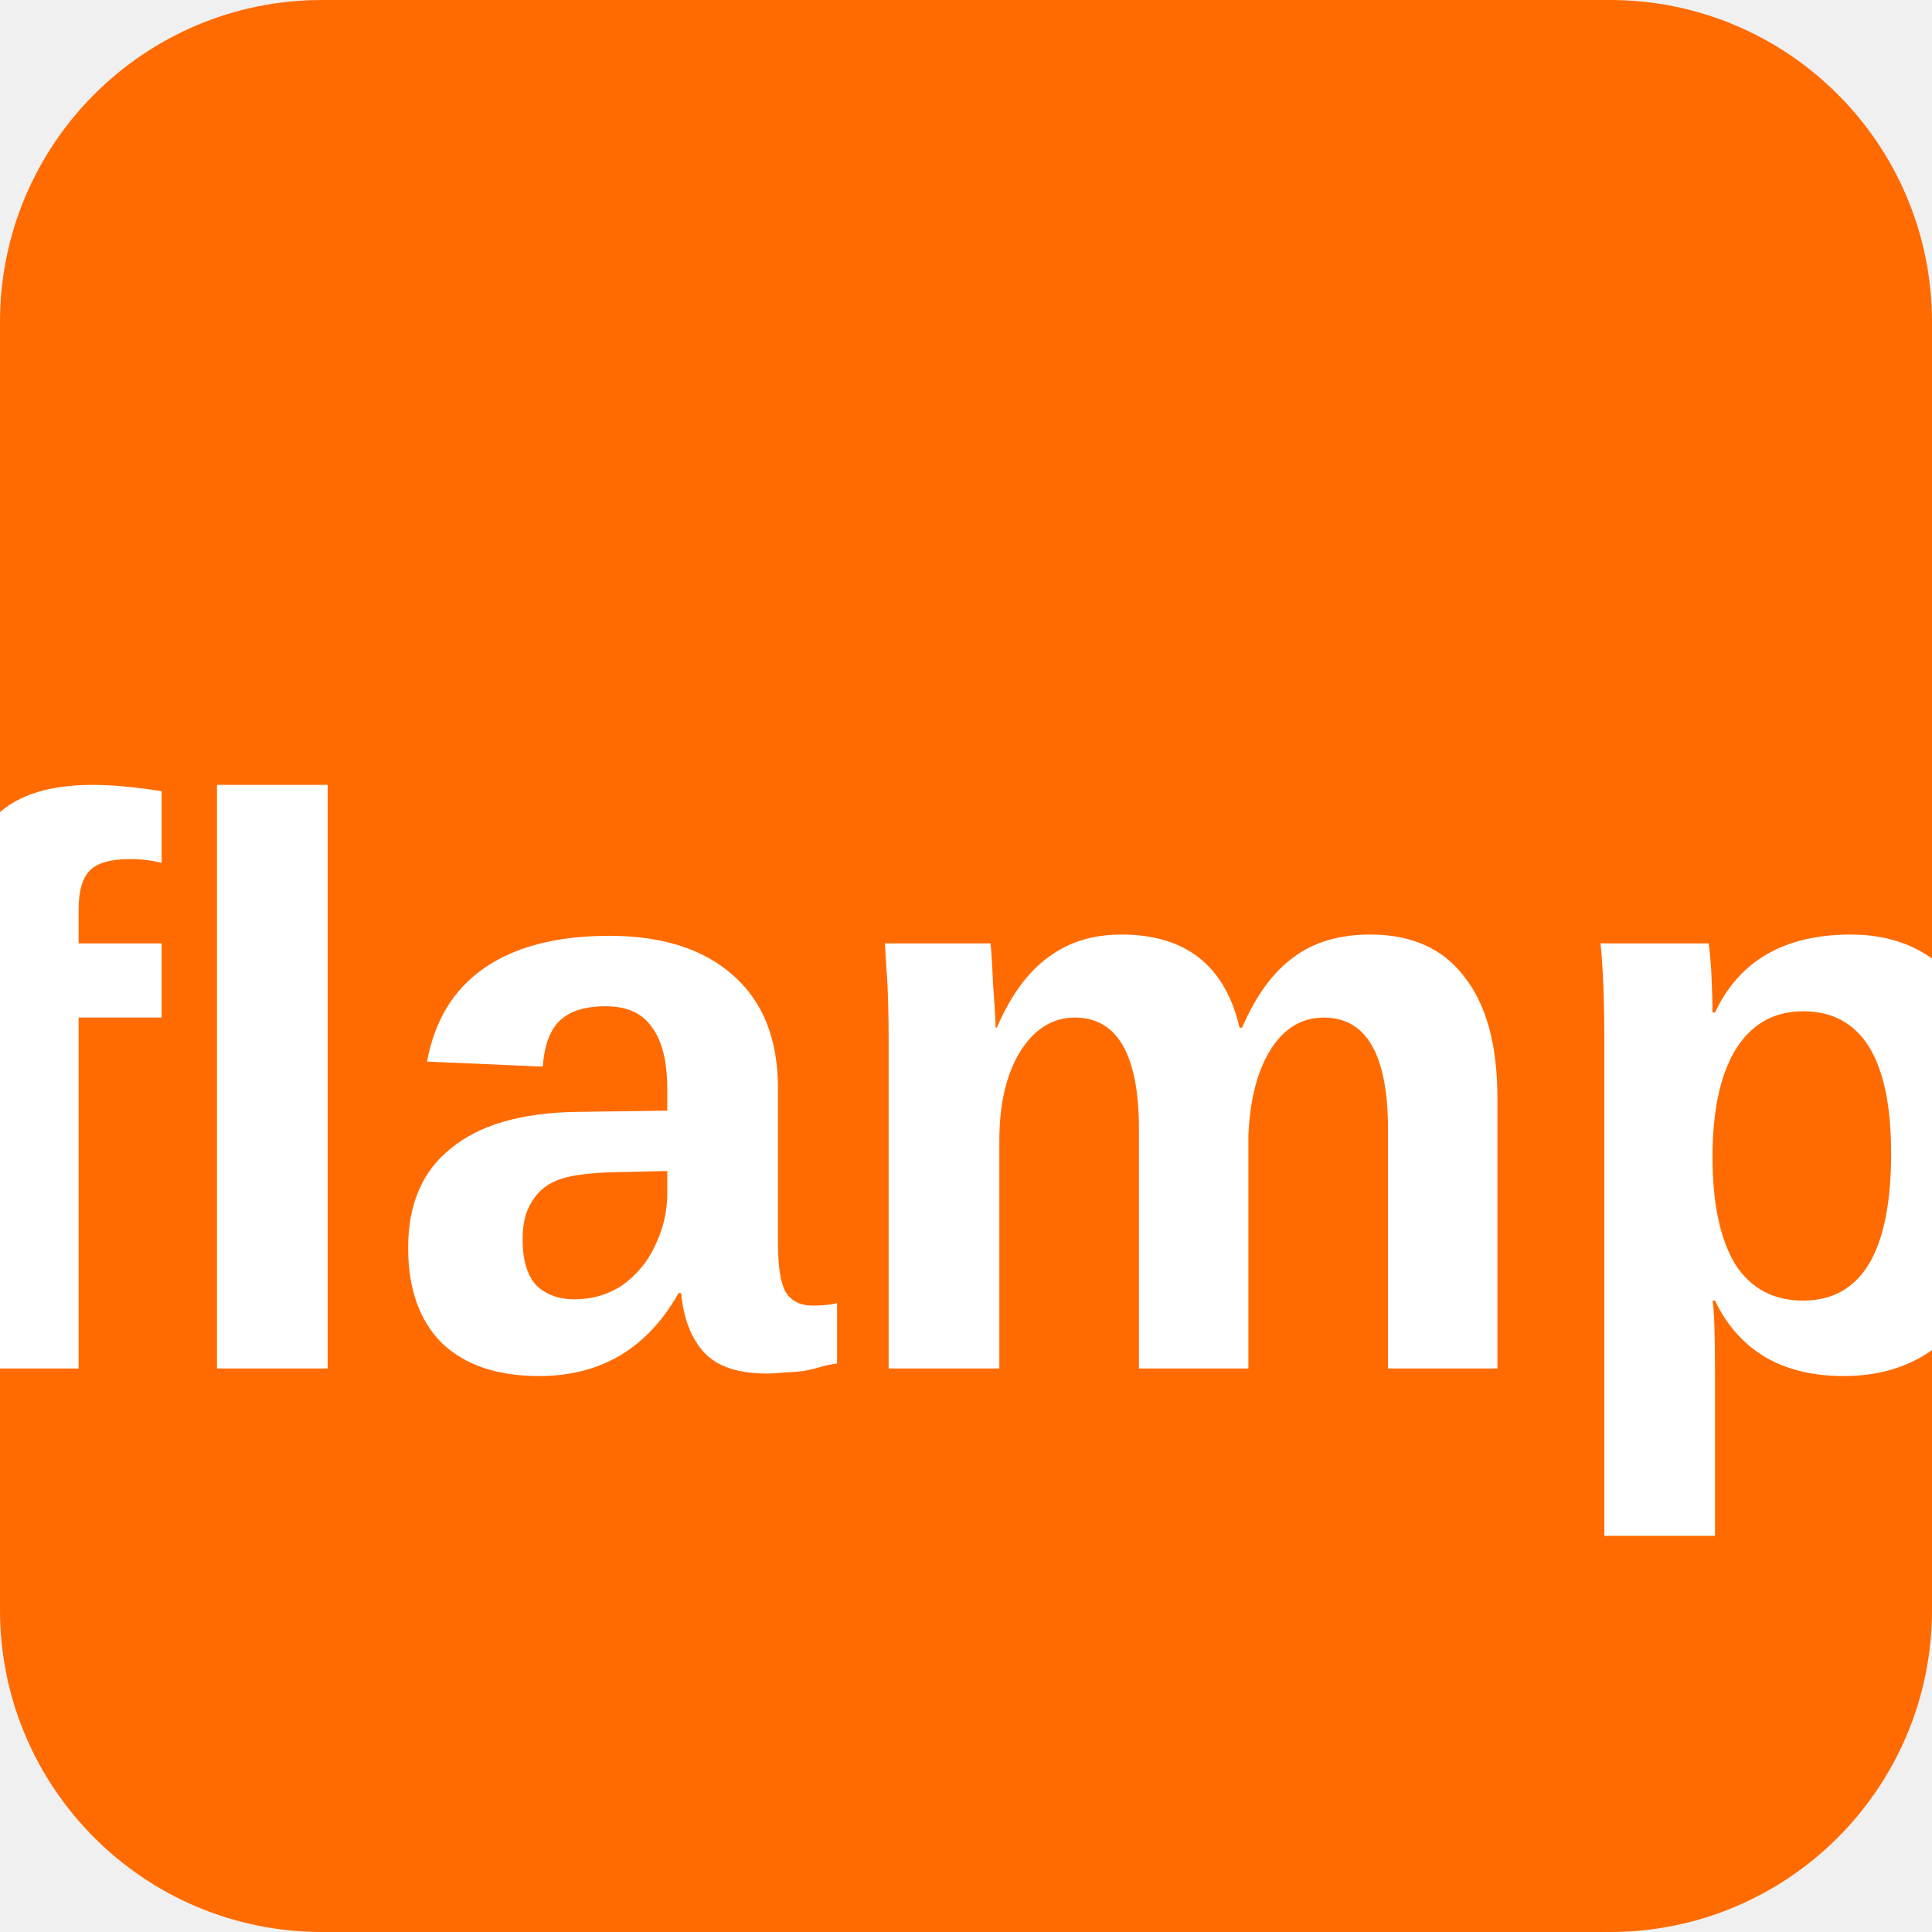
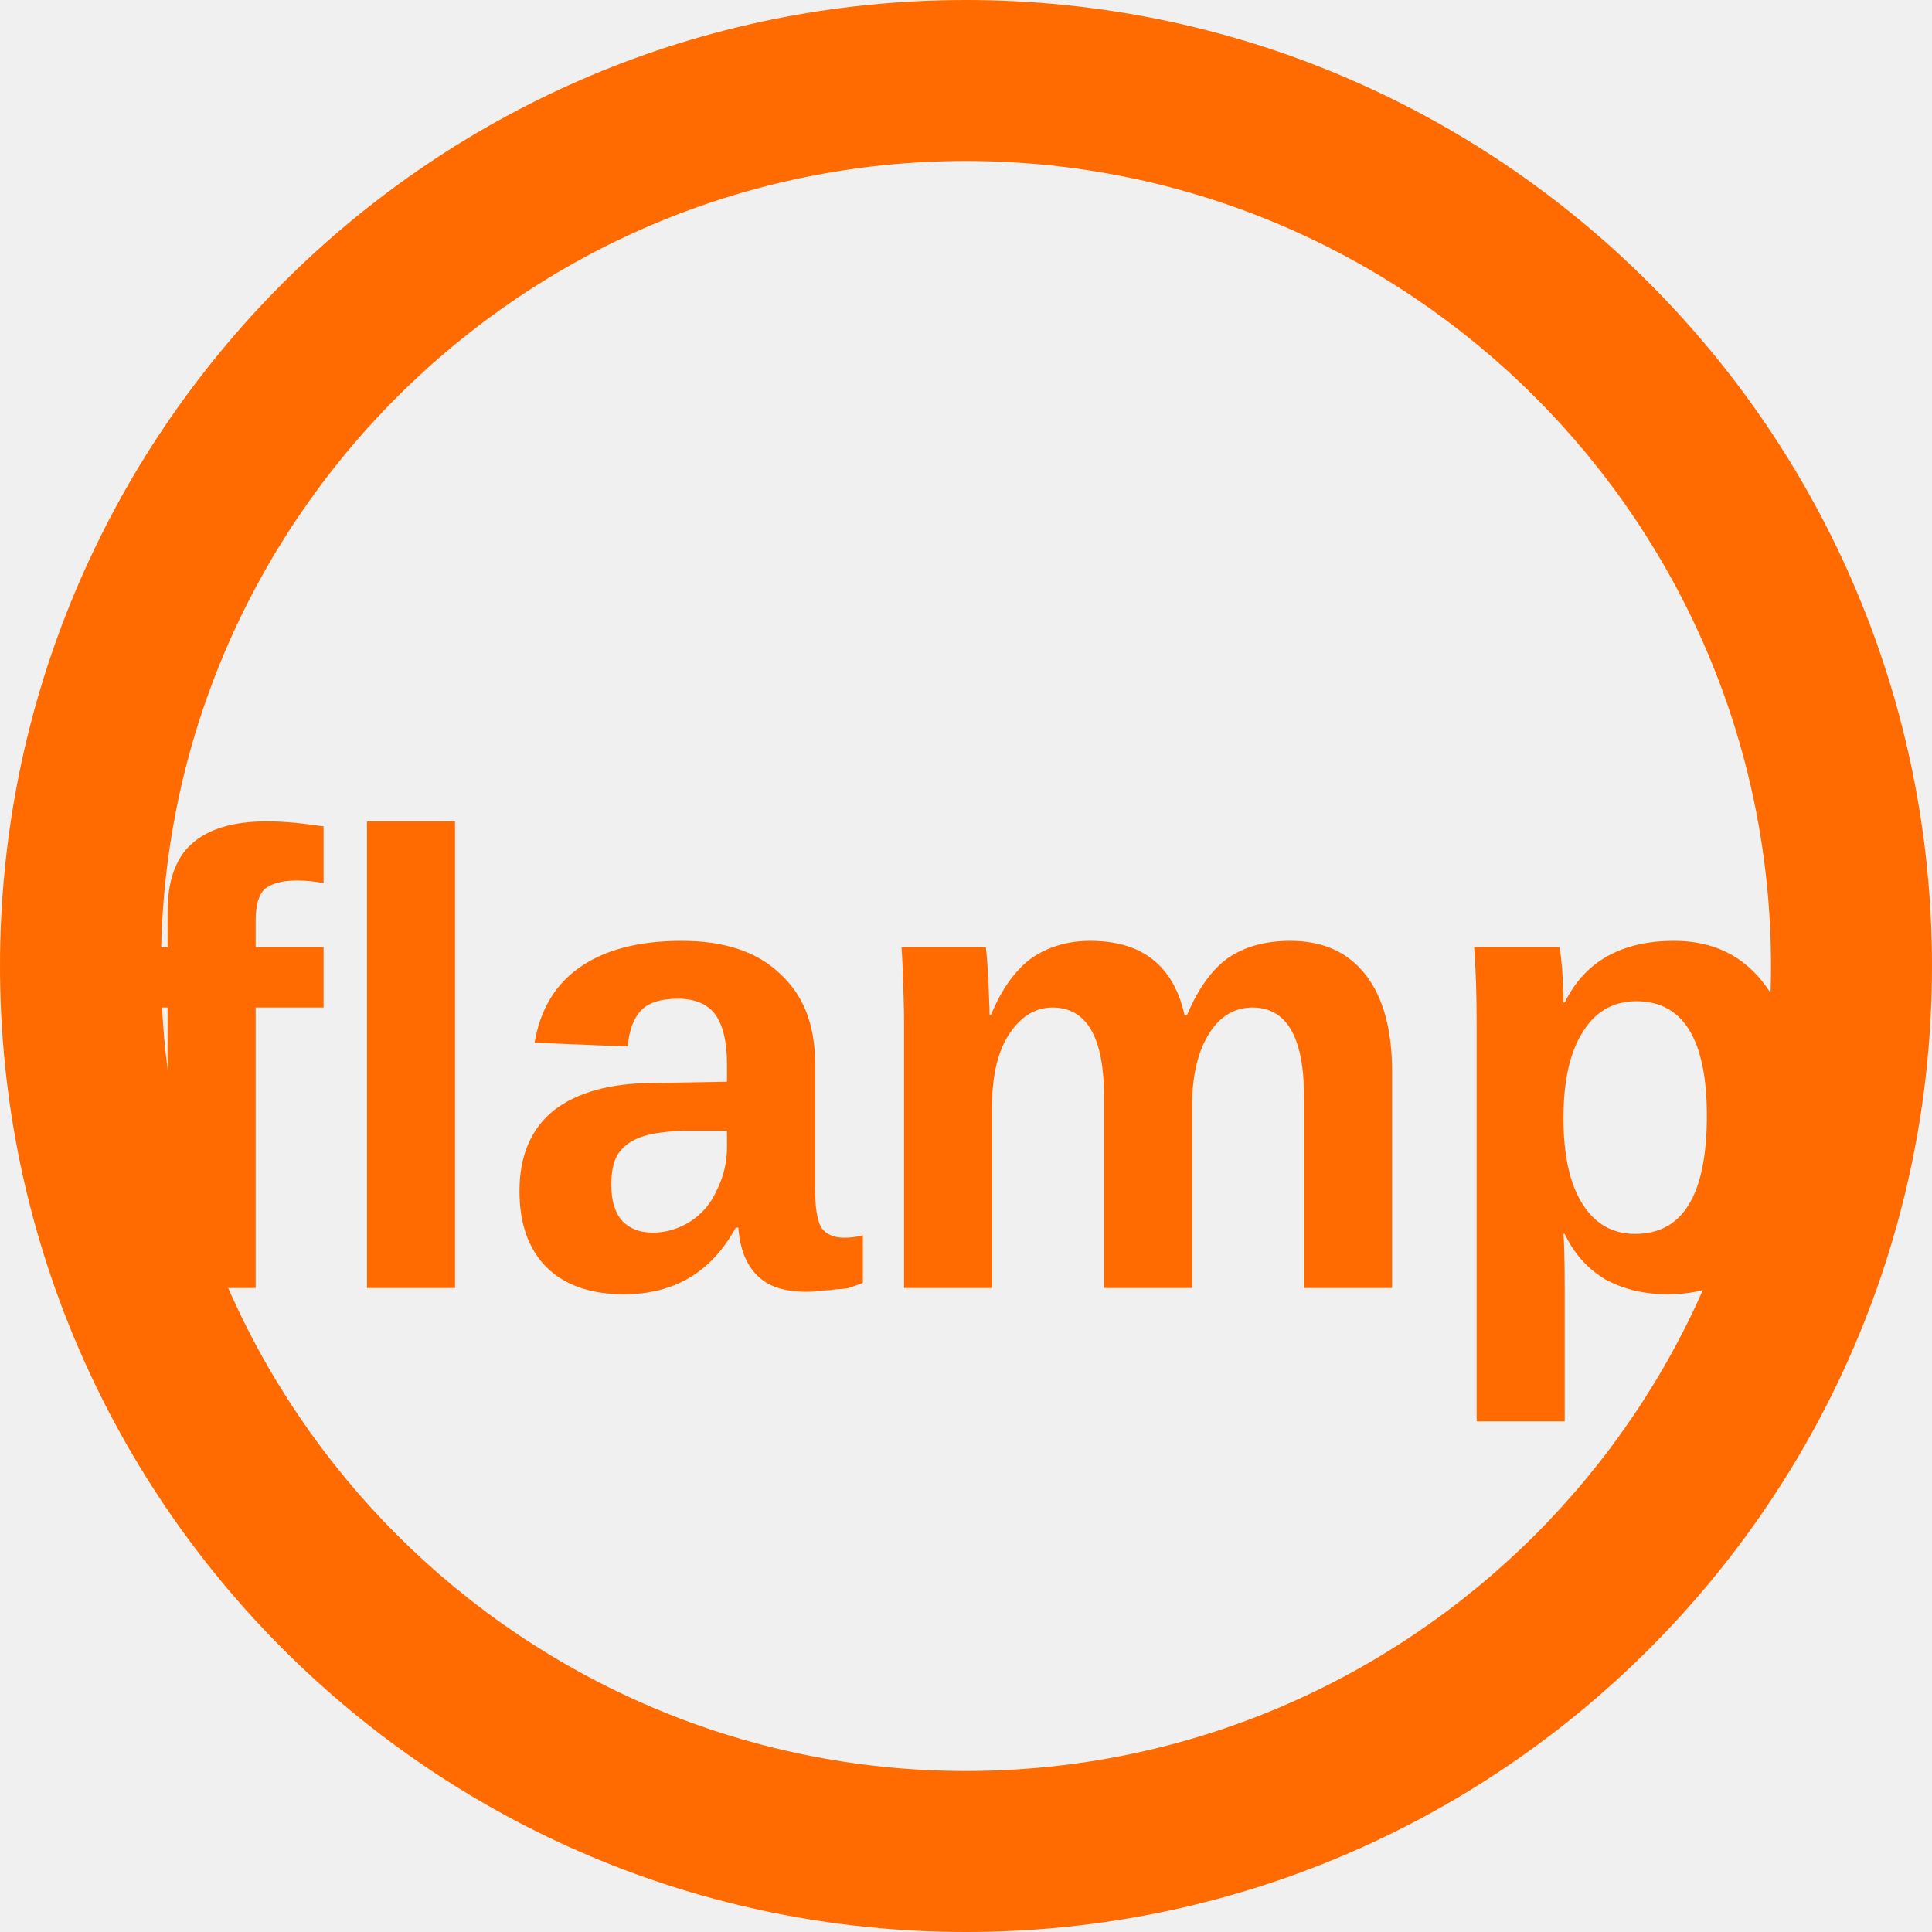
- <svg xmlns="http://www.w3.org/2000/svg" viewBox="0 0 24 24" fill="none">
-   <rect width="24" height="24" rx="4" fill="#FF6B00" />
-   <text x="12" y="17" font-family="Arial, sans-serif" font-size="10" font-weight="bold" fill="white" text-anchor="middle">flamp</text>
+ <svg xmlns="http://www.w3.org/2000/svg" viewBox="0 0 24 24">
+   <path fill="#FF6B00" d="M12 0C5.373 0 0 5.373 0 12s5.373 12 12 12 12-5.373 12-12S18.627 0 12 0zm0 22C6.486 22 2 17.514 2 12S6.486 2 12 2s10 4.486 10 10-4.486 10-10 10z" />
+   <text x="12" y="16" font-family="Arial, sans-serif" font-size="8" font-weight="bold" fill="#FF6B00" text-anchor="middle">flamp</text>
</svg>
